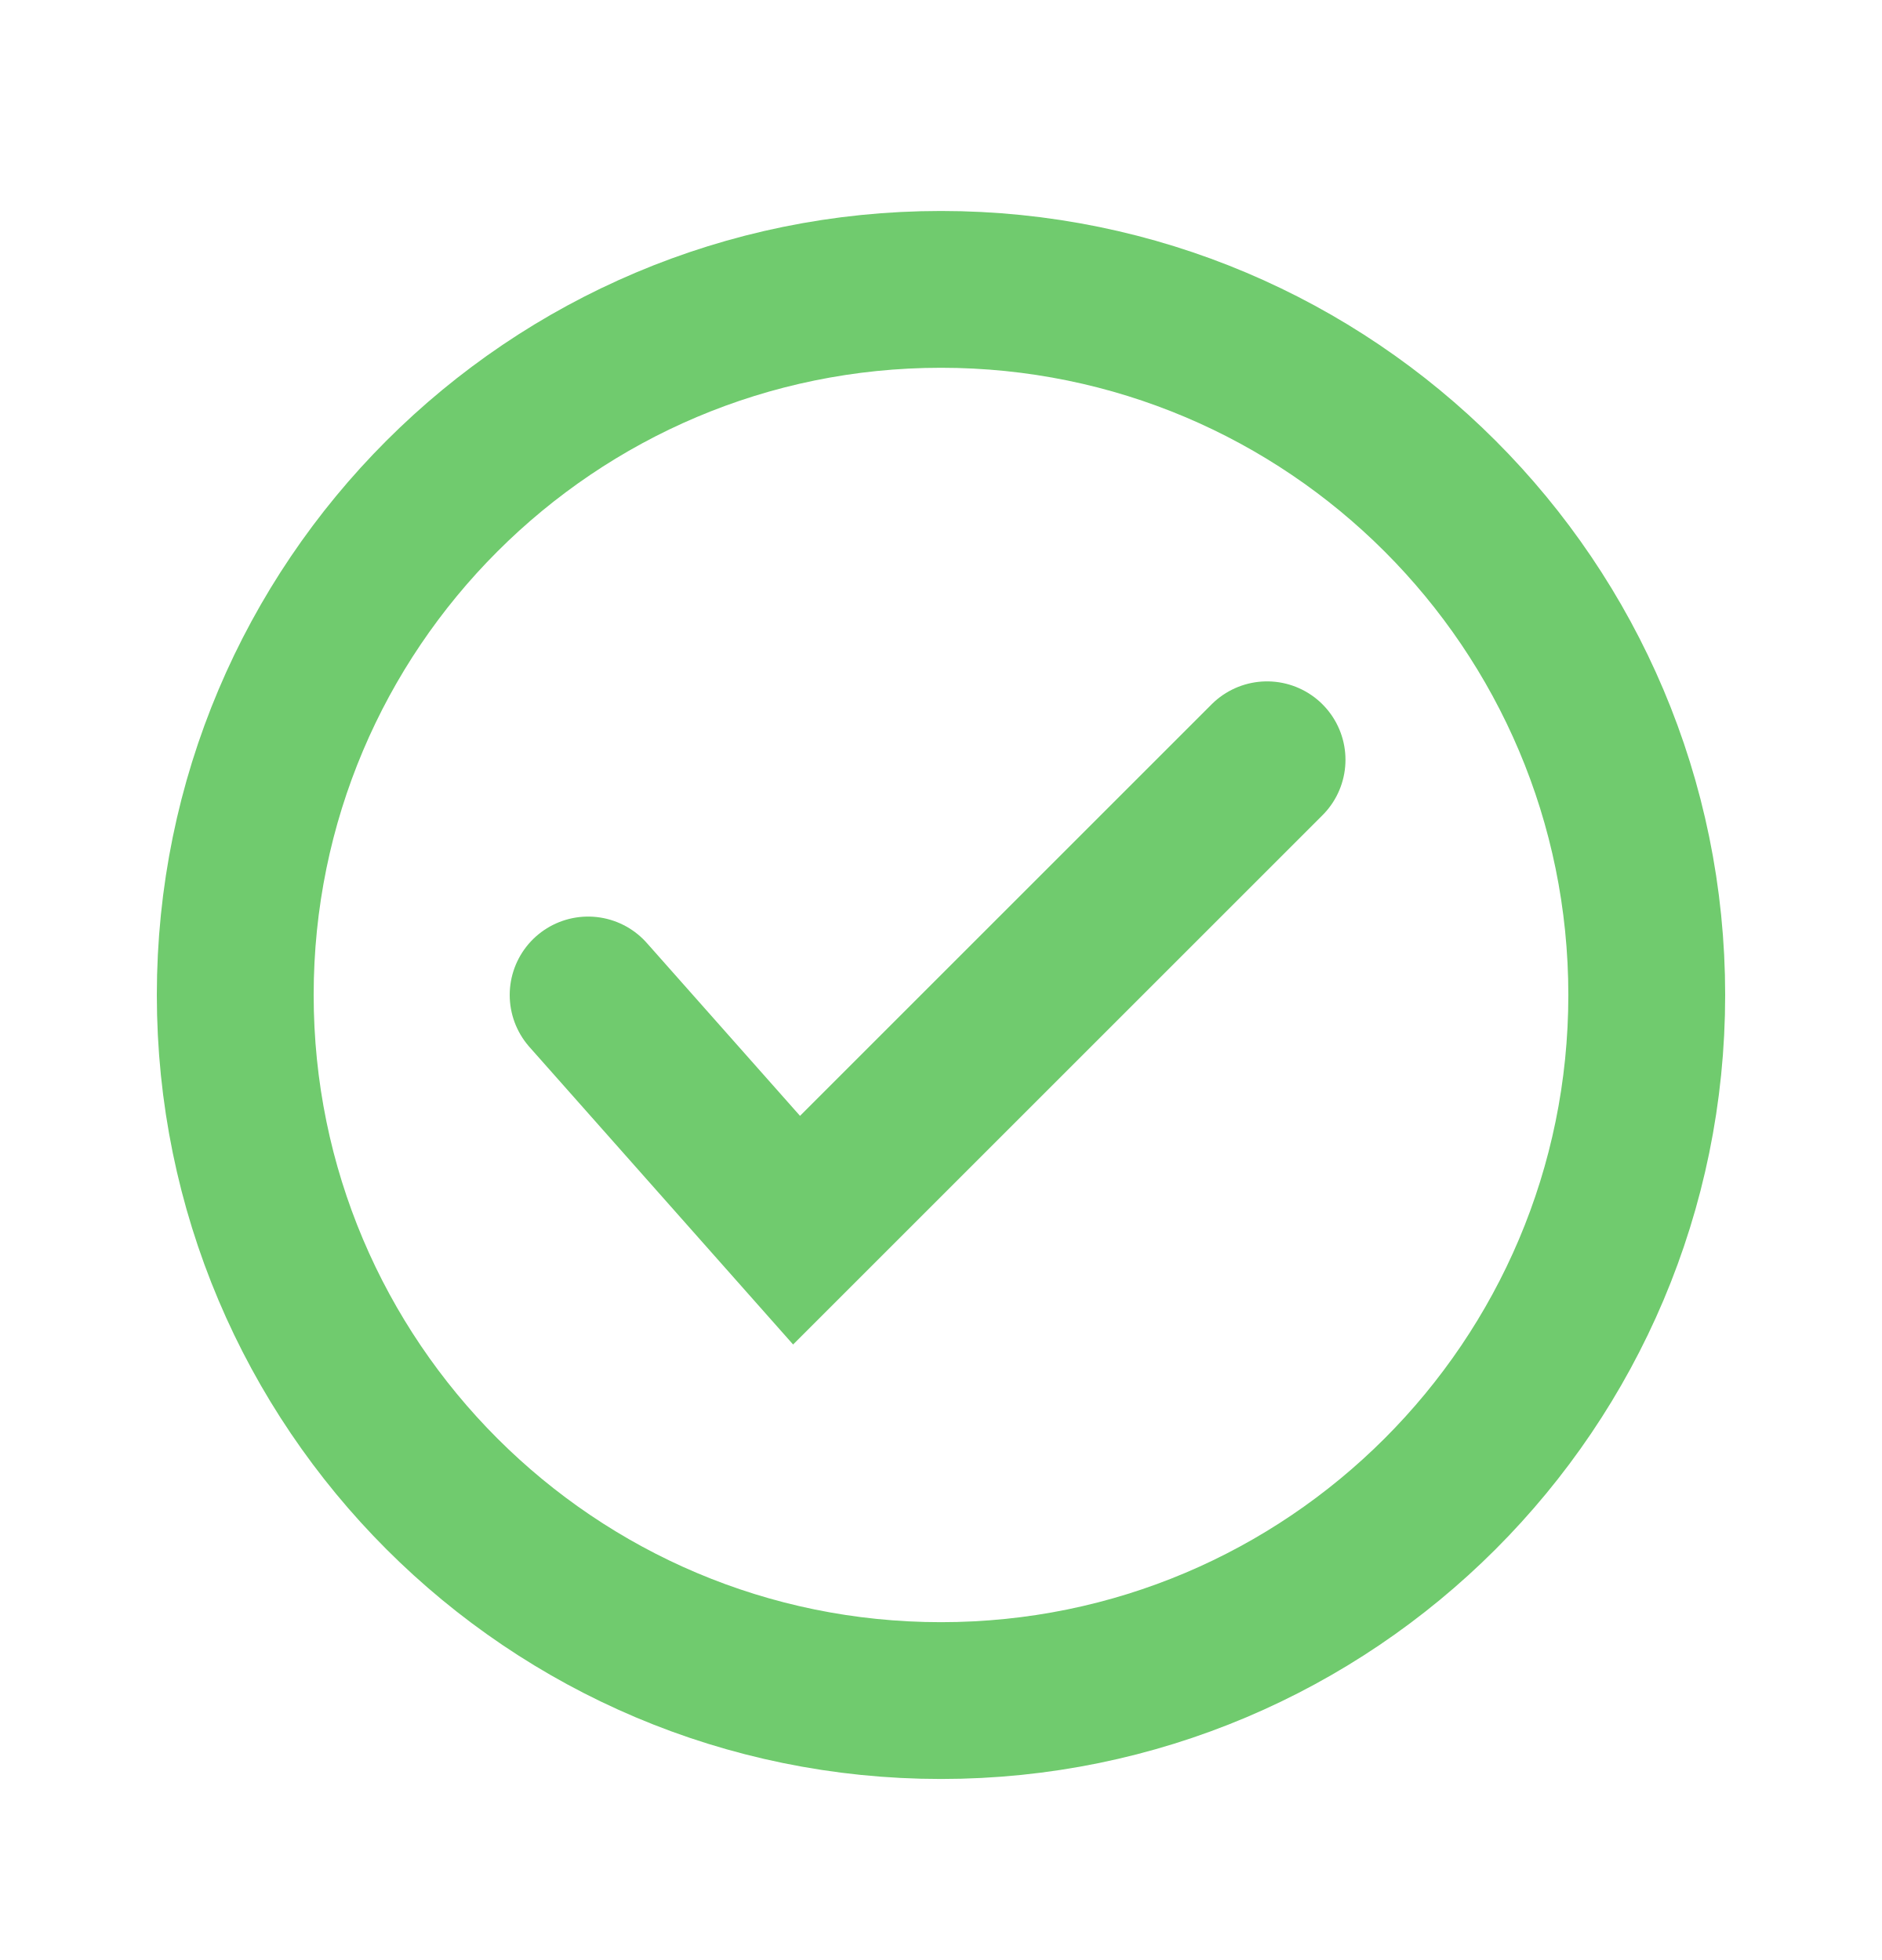
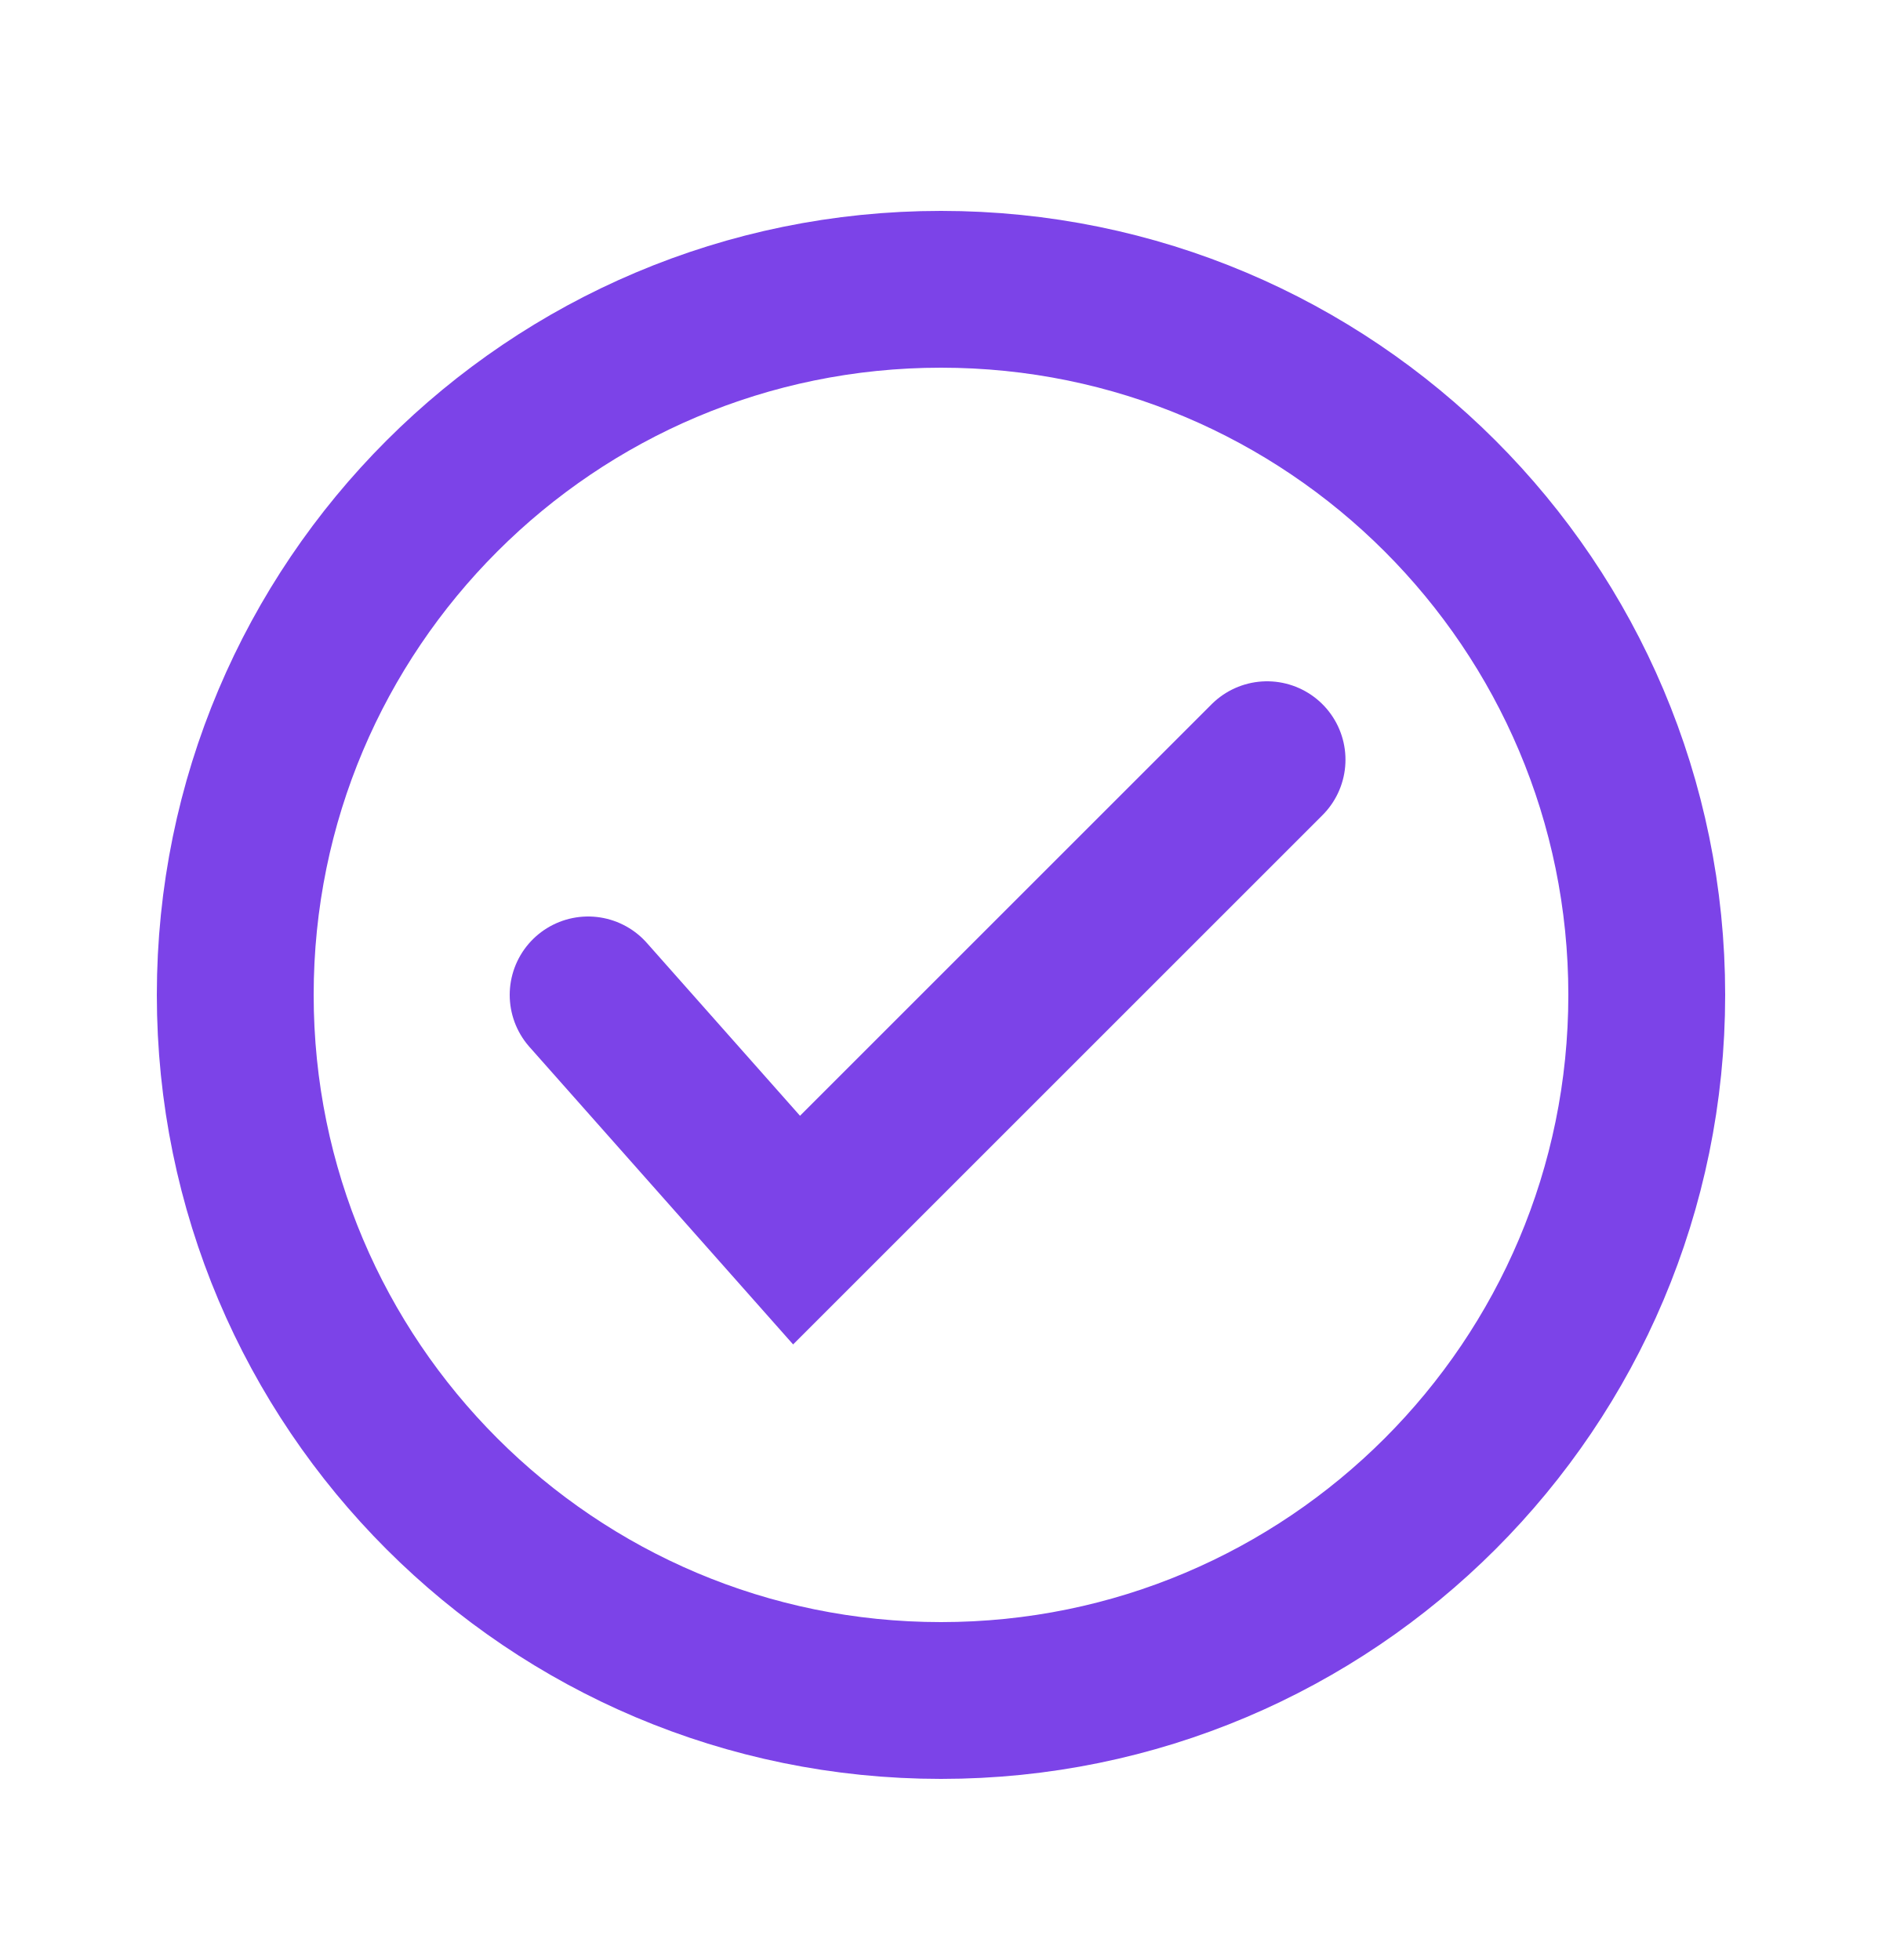
<svg xmlns="http://www.w3.org/2000/svg" width="24" height="25" viewBox="0 0 24 25" fill="none">
  <g id="icon_save">
-     <circle id="Ellipse 23" cx="12" cy="12.691" r="9" stroke="#70CB6E" stroke-width="2" />
-     <path id="Vector 1925" d="M7.5 12.691L10.158 15.691L16.158 9.691" stroke="#70CB6E" stroke-width="2" stroke-linecap="round" />
+     <circle id="Ellipse 23" cx="12" cy="12.69" r="9" stroke="#7C43E8" stroke-width="2" />
+     <path id="Vector 1925" d="M7.5 12.69L10.158 15.69L16.158 9.69" stroke="#7C43E8" stroke-width="2" stroke-linecap="round" />
  </g>
</svg>
